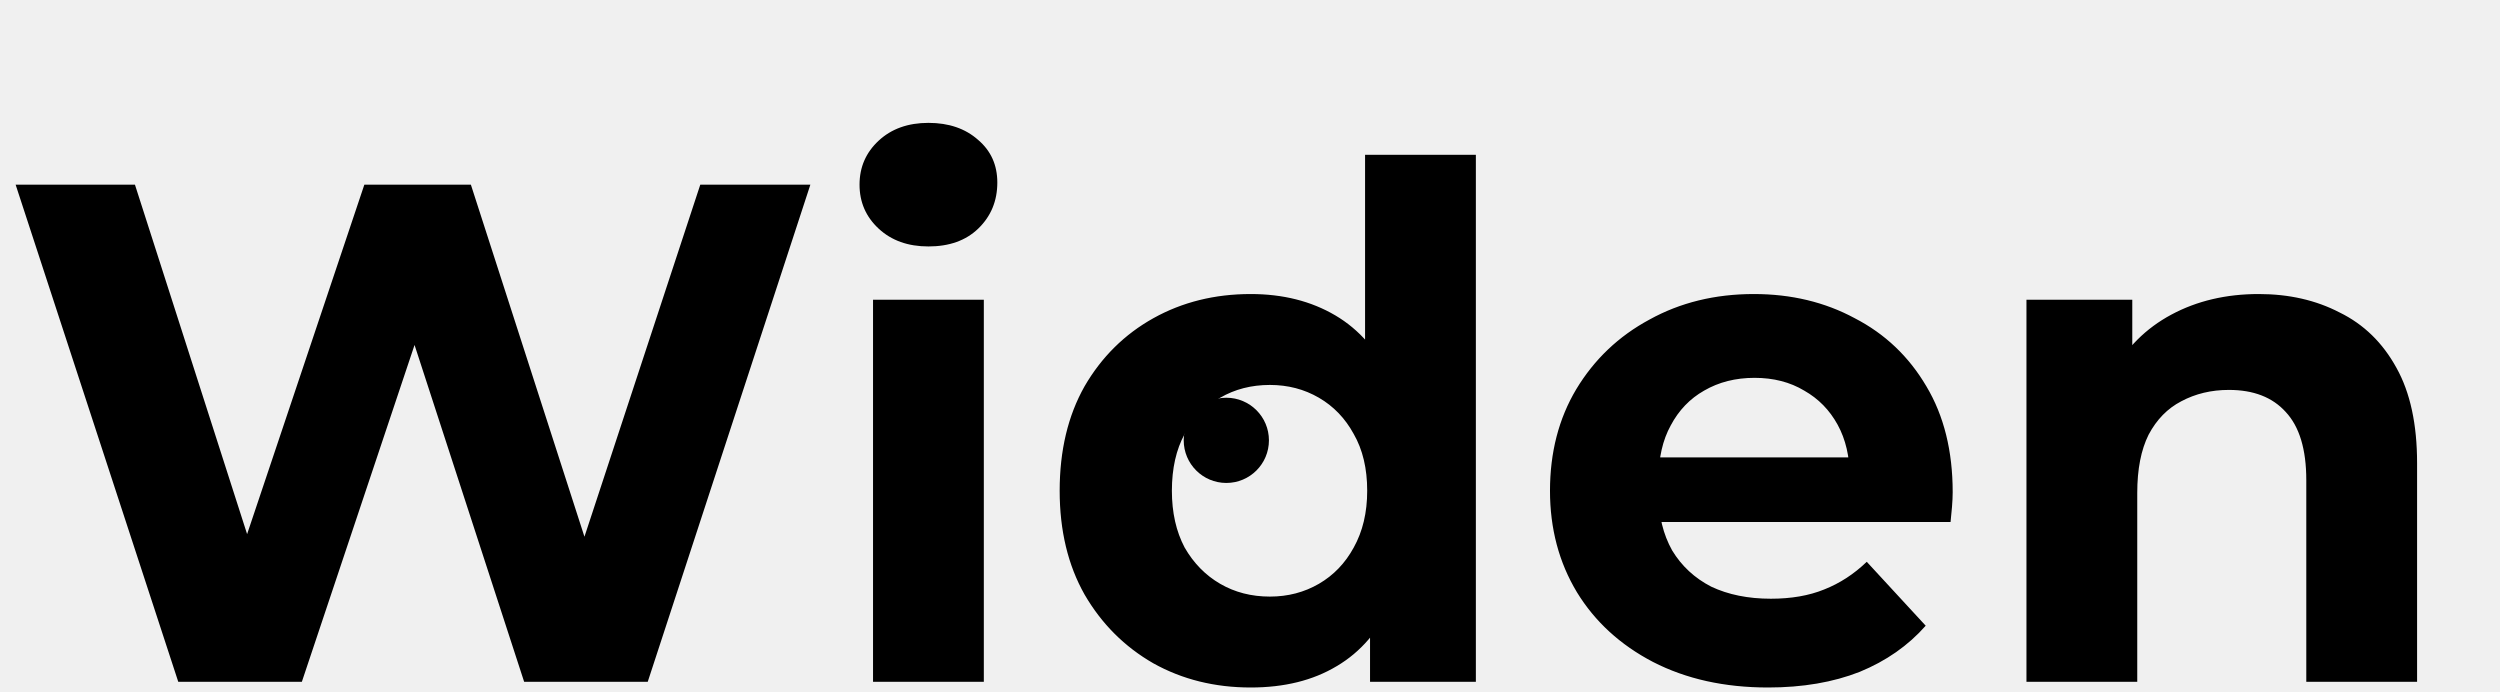
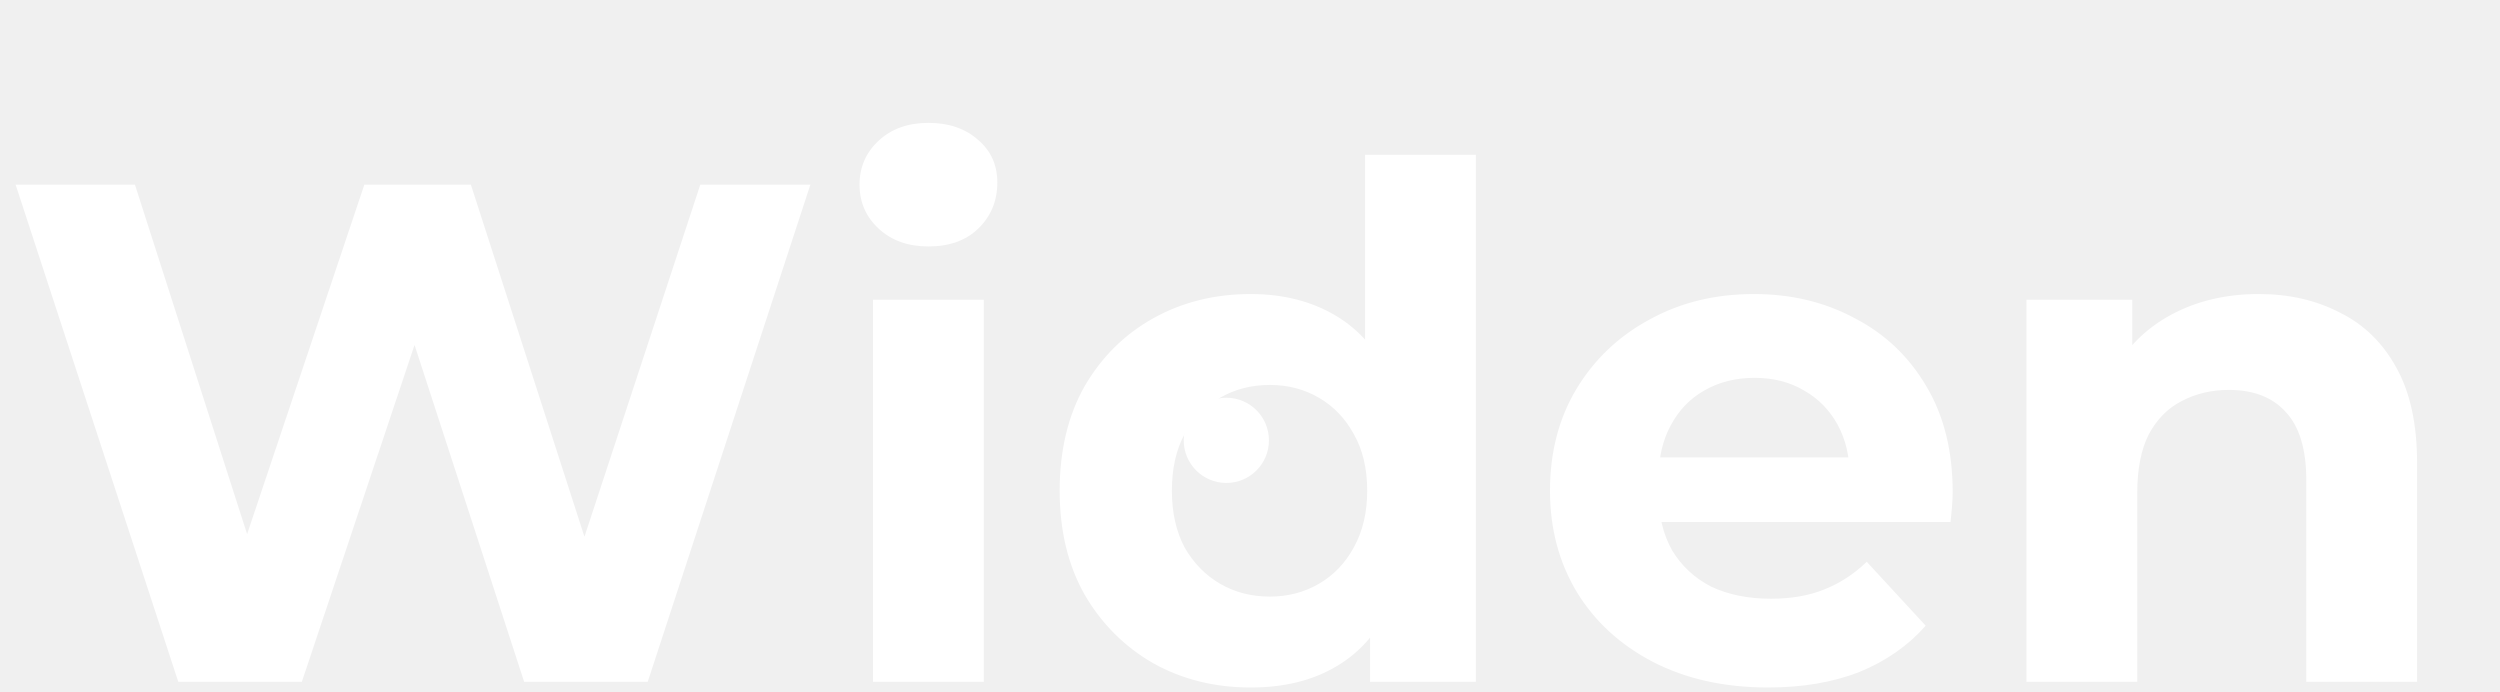
<svg xmlns="http://www.w3.org/2000/svg" width="264" height="73" viewBox="0 0 264 73" fill="none">
-   <path d="M18.825 72L1.65 19.5H14.25L29.175 66H22.875L38.475 19.5H49.725L64.725 66H58.65L73.95 19.5H85.575L68.4 72H55.35L42.075 31.2H45.525L31.875 72H18.825ZM92.192 72V31.65H103.892V72H92.192ZM98.042 26.025C95.892 26.025 94.142 25.4 92.792 24.15C91.442 22.9 90.767 21.35 90.767 19.5C90.767 17.65 91.442 16.1 92.792 14.85C94.142 13.6 95.892 12.975 98.042 12.975C100.192 12.975 101.942 13.575 103.292 14.775C104.642 15.925 105.317 17.425 105.317 19.275C105.317 21.225 104.642 22.85 103.292 24.15C101.992 25.4 100.242 26.025 98.042 26.025ZM132.076 72.6C128.276 72.6 124.851 71.75 121.801 70.05C118.751 68.3 116.326 65.875 114.526 62.775C112.776 59.675 111.901 56.025 111.901 51.825C111.901 47.575 112.776 43.9 114.526 40.8C116.326 37.7 118.751 35.3 121.801 33.6C124.851 31.9 128.276 31.05 132.076 31.05C135.476 31.05 138.451 31.8 141.001 33.3C143.551 34.8 145.526 37.075 146.926 40.125C148.326 43.175 149.026 47.075 149.026 51.825C149.026 56.525 148.351 60.425 147.001 63.525C145.651 66.575 143.701 68.85 141.151 70.35C138.651 71.85 135.626 72.6 132.076 72.6ZM134.101 63C136.001 63 137.726 62.55 139.276 61.65C140.826 60.75 142.051 59.475 142.951 57.825C143.901 56.125 144.376 54.125 144.376 51.825C144.376 49.475 143.901 47.475 142.951 45.825C142.051 44.175 140.826 42.9 139.276 42C137.726 41.1 136.001 40.65 134.101 40.65C132.151 40.65 130.401 41.1 128.851 42C127.301 42.9 126.051 44.175 125.101 45.825C124.201 47.475 123.751 49.475 123.751 51.825C123.751 54.125 124.201 56.125 125.101 57.825C126.051 59.475 127.301 60.75 128.851 61.65C130.401 62.55 132.151 63 134.101 63ZM144.676 72V63.75L144.901 51.75L144.151 39.825V16.35H155.851V72H144.676ZM186.704 72.6C182.104 72.6 178.054 71.7 174.554 69.9C171.104 68.1 168.429 65.65 166.529 62.55C164.629 59.4 163.679 55.825 163.679 51.825C163.679 47.775 164.604 44.2 166.454 41.1C168.354 37.95 170.929 35.5 174.179 33.75C177.429 31.95 181.104 31.05 185.204 31.05C189.154 31.05 192.704 31.9 195.854 33.6C199.054 35.25 201.579 37.65 203.429 40.8C205.279 43.9 206.204 47.625 206.204 51.975C206.204 52.425 206.179 52.95 206.129 53.55C206.079 54.1 206.029 54.625 205.979 55.125H173.204V48.3H199.829L195.329 50.325C195.329 48.225 194.904 46.4 194.054 44.85C193.204 43.3 192.029 42.1 190.529 41.25C189.029 40.35 187.279 39.9 185.279 39.9C183.279 39.9 181.504 40.35 179.954 41.25C178.454 42.1 177.279 43.325 176.429 44.925C175.579 46.475 175.154 48.325 175.154 50.475V52.275C175.154 54.475 175.629 56.425 176.579 58.125C177.579 59.775 178.954 61.05 180.704 61.95C182.504 62.8 184.604 63.225 187.004 63.225C189.154 63.225 191.029 62.9 192.629 62.25C194.279 61.6 195.779 60.625 197.129 59.325L203.354 66.075C201.504 68.175 199.179 69.8 196.379 70.95C193.579 72.05 190.354 72.6 186.704 72.6ZM238.519 31.05C241.719 31.05 244.569 31.7 247.069 33C249.619 34.25 251.619 36.2 253.069 38.85C254.519 41.45 255.244 44.8 255.244 48.9V72H243.544V50.7C243.544 47.45 242.819 45.05 241.369 43.5C239.969 41.95 237.969 41.175 235.369 41.175C233.519 41.175 231.844 41.575 230.344 42.375C228.894 43.125 227.744 44.3 226.894 45.9C226.094 47.5 225.694 49.55 225.694 52.05V72H213.994V31.65H225.169V42.825L223.069 39.45C224.519 36.75 226.594 34.675 229.294 33.225C231.994 31.775 235.069 31.05 238.519 31.05Z" fill="black" />
-   <circle cx="129.5" cy="46.5" r="4.5" fill="black" />
+   <path d="M18.825 72L1.65 19.5H14.25L29.175 66H22.875L38.475 19.5H49.725L64.725 66H58.65L73.95 19.5H85.575L68.4 72H55.35L42.075 31.2H45.525L31.875 72H18.825ZM92.192 72V31.65H103.892V72H92.192ZM98.042 26.025C95.892 26.025 94.142 25.4 92.792 24.15C91.442 22.9 90.767 21.35 90.767 19.5C90.767 17.65 91.442 16.1 92.792 14.85C94.142 13.6 95.892 12.975 98.042 12.975C100.192 12.975 101.942 13.575 103.292 14.775C104.642 15.925 105.317 17.425 105.317 19.275C105.317 21.225 104.642 22.85 103.292 24.15C101.992 25.4 100.242 26.025 98.042 26.025ZM132.076 72.6C128.276 72.6 124.851 71.75 121.801 70.05C118.751 68.3 116.326 65.875 114.526 62.775C112.776 59.675 111.901 56.025 111.901 51.825C111.901 47.575 112.776 43.9 114.526 40.8C116.326 37.7 118.751 35.3 121.801 33.6C124.851 31.9 128.276 31.05 132.076 31.05C135.476 31.05 138.451 31.8 141.001 33.3C143.551 34.8 145.526 37.075 146.926 40.125C148.326 43.175 149.026 47.075 149.026 51.825C149.026 56.525 148.351 60.425 147.001 63.525C145.651 66.575 143.701 68.85 141.151 70.35C138.651 71.85 135.626 72.6 132.076 72.6ZM134.101 63C136.001 63 137.726 62.55 139.276 61.65C140.826 60.75 142.051 59.475 142.951 57.825C143.901 56.125 144.376 54.125 144.376 51.825C144.376 49.475 143.901 47.475 142.951 45.825C142.051 44.175 140.826 42.9 139.276 42C137.726 41.1 136.001 40.65 134.101 40.65C132.151 40.65 130.401 41.1 128.851 42C127.301 42.9 126.051 44.175 125.101 45.825C124.201 47.475 123.751 49.475 123.751 51.825C123.751 54.125 124.201 56.125 125.101 57.825C126.051 59.475 127.301 60.75 128.851 61.65C130.401 62.55 132.151 63 134.101 63ZM144.676 72V63.75L144.901 51.75L144.151 39.825V16.35H155.851V72H144.676ZM186.704 72.6C182.104 72.6 178.054 71.7 174.554 69.9C171.104 68.1 168.429 65.65 166.529 62.55C164.629 59.4 163.679 55.825 163.679 51.825C163.679 47.775 164.604 44.2 166.454 41.1C168.354 37.95 170.929 35.5 174.179 33.75C177.429 31.95 181.104 31.05 185.204 31.05C189.154 31.05 192.704 31.9 195.854 33.6C199.054 35.25 201.579 37.65 203.429 40.8C205.279 43.9 206.204 47.625 206.204 51.975C206.204 52.425 206.179 52.95 206.129 53.55C206.079 54.1 206.029 54.625 205.979 55.125H173.204V48.3H199.829L195.329 50.325C195.329 48.225 194.904 46.4 194.054 44.85C193.204 43.3 192.029 42.1 190.529 41.25C189.029 40.35 187.279 39.9 185.279 39.9C183.279 39.9 181.504 40.35 179.954 41.25C178.454 42.1 177.279 43.325 176.429 44.925C175.579 46.475 175.154 48.325 175.154 50.475V52.275C175.154 54.475 175.629 56.425 176.579 58.125C177.579 59.775 178.954 61.05 180.704 61.95C182.504 62.8 184.604 63.225 187.004 63.225C189.154 63.225 191.029 62.9 192.629 62.25C194.279 61.6 195.779 60.625 197.129 59.325L203.354 66.075C201.504 68.175 199.179 69.8 196.379 70.95C193.579 72.05 190.354 72.6 186.704 72.6ZM238.519 31.05C241.719 31.05 244.569 31.7 247.069 33C249.619 34.25 251.619 36.2 253.069 38.85C254.519 41.45 255.244 44.8 255.244 48.9V72H243.544V50.7C243.544 47.45 242.819 45.05 241.369 43.5C239.969 41.95 237.969 41.175 235.369 41.175C233.519 41.175 231.844 41.575 230.344 42.375C228.894 43.125 227.744 44.3 226.894 45.9C226.094 47.5 225.694 49.55 225.694 52.05V72H213.994V31.65H225.169V42.825L223.069 39.45C224.519 36.75 226.594 34.675 229.294 33.225C231.994 31.775 235.069 31.05 238.519 31.05Z" fill="white" />
+   <circle cx="129.5" cy="46.5" r="4.5" fill="white" />
</svg>
